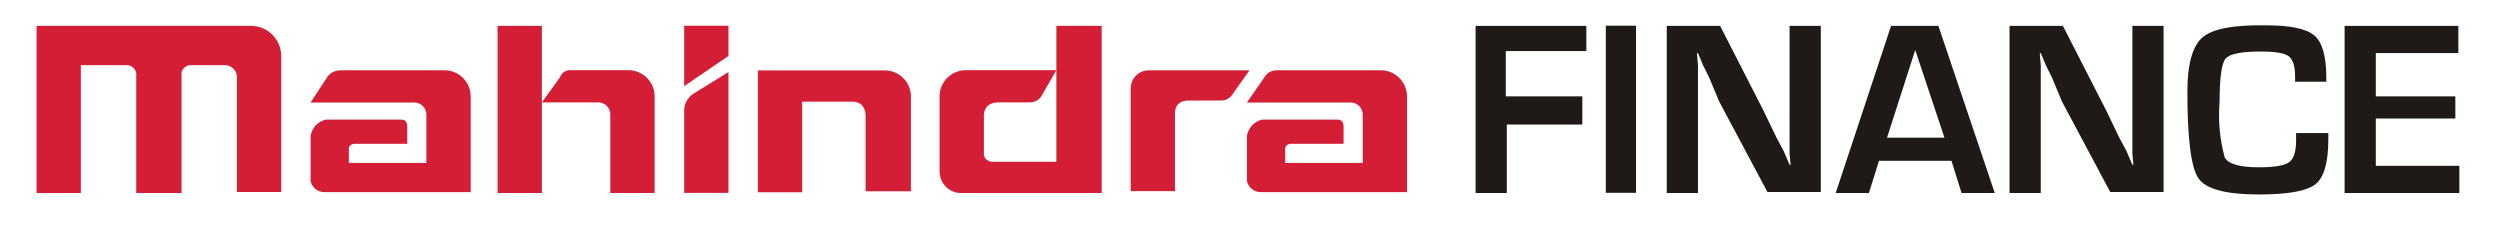
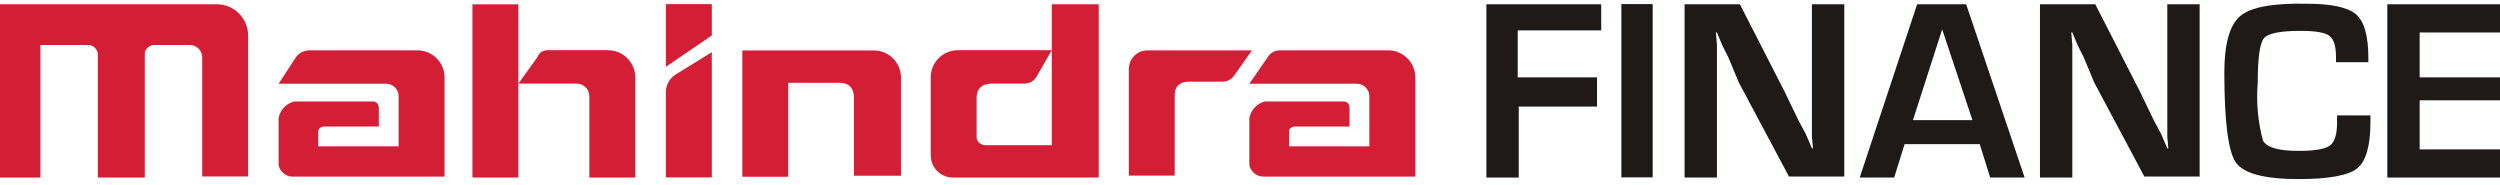
- <svg xmlns="http://www.w3.org/2000/svg" xml:space="preserve" viewBox="0 0 310.4 28.2">
+ <svg xmlns="http://www.w3.org/2000/svg" xml:space="preserve" viewBox="5.2 2.7 299.4 22.1">
  <defs>
    <clipPath id="a">
      <path d="M594.5 989.5h9.5v-17.2h30.2v17.2h10.1l-24.9 17.1z" />
    </clipPath>
    <clipPath id="b">
      <path d="M0-.6h1V.6H0z" />
    </clipPath>
    <clipPath id="d">
      <path d="M186.6 989.7h9.4v-17.2h30.3v17.2h10l-24.8 17z" />
    </clipPath>
    <clipPath id="e">
      <path d="M0-.6h1V.6H0z" />
    </clipPath>
    <linearGradient id="c" x1="0" x2="1" y1="0" y2="0" gradientTransform="rotate(118.164 350.384 103.877)scale(-50.96943 52.96818)" gradientUnits="userSpaceOnUse" spreadMethod="pad">
      <stop offset="0" style="stop-color:#751c1d;stop-opacity:1" />
      <stop offset="1" style="stop-color:#cb3023;stop-opacity:1" />
    </linearGradient>
    <linearGradient id="f" x1="0" x2="1" y1="0" y2="0" gradientTransform="rotate(118.164 146.398 -18.18)scale(-50.96943 52.96818)" gradientUnits="userSpaceOnUse" spreadMethod="pad">
      <stop offset="0" style="stop-color:#751c1d;stop-opacity:1" />
      <stop offset="1" style="stop-color:#cb3023;stop-opacity:1" />
    </linearGradient>
  </defs>
  <g clip-path="url(#a)" transform="matrix(1.25 0 0 -1.25 0 28.19)">
    <g clip-path="url(#b)">
      <path d="M594.5 989.5h9.5v-17.2h30.2v17.2h10.1l-24.9 17.1z" style="fill:url(#c);stroke:none" />
    </g>
  </g>
  <g clip-path="url(#d)" transform="matrix(1.25 0 0 -1.25 0 28.19)">
    <g clip-path="url(#e)">
      <path d="M186.6 989.7h9.4v-17.2h30.3v17.2h10l-24.8 17z" style="fill:url(#f);stroke:none" />
    </g>
  </g>
  <path d="M0 0q-.8 0-1.3-.6L-3-3.2H7.3a1.2 1.2 0 001.2-1.2v-4.8H.8v1.4q0 .4.5.5h5.3v1.7q0 .7-.6.7h-7.5A2 2 0 01-3-6.5V-11a1.4 1.4 0 011.3-1.1h14.6v9.5A2.6 2.6 0 0110.2 0z" style="fill:#d31e35;fill-opacity:1;fill-rule:nonzero;stroke:none" transform="matrix(1.25 0 0 -1.25 42.315 8.728)" />
  <path d="M0 0q-.8 0-1.2-.6L-3-3.2H7.3a1.2 1.2 0 001.2-1.2v-4.8H.8v1.4q0 .4.5.5h5.3v1.7q0 .7-.6.7h-7.5A2 2 0 01-3-6.5V-11a1.4 1.4 0 011.4-1.1h14.5v9.5A2.6 2.6 0 0110.2 0z" style="fill:#d31e35;fill-opacity:1;fill-rule:nonzero;stroke:none" transform="matrix(1.25 0 0 -1.25 158.57 8.728)" />
  <path d="M0 0v-13.5h-6.4q-.7.1-.8.7v4q.1 1.1 1.3 1.2h3.2q.8 0 1.2.6L0-4.4h-9A2.6 2.6 0 01-11.6-7v-7.4c0-1.4 1.1-2.2 2.1-2.2h14V0z" style="fill:#d31e35;fill-opacity:1;fill-rule:nonzero;stroke:none" transform="matrix(1.25 0 0 -1.25 131.16 3.214)" />
  <path d="M0 0c-1.1 0-1.8-.9-1.8-1.8V-12h4.4v7.7q0 1.2 1.2 1.3h3.3q.8 0 1.2.6L10 0z" style="fill:#d31e35;fill-opacity:1;fill-rule:nonzero;stroke:none" transform="matrix(1.25 0 0 -1.25 142.635 8.733)" />
  <path d="M0 0v-6l4.4 3v3zm1-6.7a2 2 0 01-1-1.7v-8.2h4.4v12z" style="fill:#d31e35;fill-opacity:1;fill-rule:nonzero;stroke:none" transform="matrix(1.25 0 0 -1.25 84.947 3.197)" />
  <path d="M0 0v-16.6h4.4v12.7h4.7a1 1 0 00.8-.8v-11.9h4.5v12a1 1 0 00.8.7h3.5A1.2 1.2 0 0019.9-5v-11.5h4.4V-3a3 3 0 01-3 3z" style="fill:#d31e35;fill-opacity:1;fill-rule:nonzero;stroke:none" transform="matrix(1.25 0 0 -1.25 4.541 3.212)" />
  <path d="M0 0v-12.1h4.4v9h5.1q1.1-.1 1.2-1.3V-12h4.5v9.5A2.6 2.6 0 0112.6 0z" style="fill:#d31e35;fill-opacity:1;fill-rule:nonzero;stroke:none" transform="matrix(1.25 0 0 -1.25 94.099 8.744)" />
  <path d="M0 0v-16.6h4.4V0zm13-4.4H7.2q-.7 0-1-.7L4.4-7.6H10a1.2 1.2 0 001.2-1.2v-7.8h4.4V-7A2.6 2.6 0 0113-4.4" style="fill:#d31e35;fill-opacity:1;fill-rule:nonzero;stroke:none" transform="matrix(1.25 0 0 -1.25 61.778 3.215)" />
  <path d="M0 0v-16.6h3.1v6.8h7.5V-7H3v4.5h8V0z" style="fill:#1f1a17;fill-opacity:1;fill-rule:nonzero;stroke:none" transform="matrix(1.25 0 0 -1.25 183.21 3.214)" />
  <path d="M159.5 3.4h3V20h-3z" style="fill:#1f1a17;fill-opacity:1;fill-rule:nonzero;stroke:none" transform="matrix(1.25 0 0 -1.25 0 28.19)" />
  <path d="M0 0v-12.7l.1-1.1H0l-.6 1.4-.7 1.3-1.3 2.7L-6.9 0h-5.3v-16.6h3.1v12.7l-.1 1.2h.1l.5-1.2.6-1.2 1-2.4 4.8-9h5.3V0z" style="fill:#1f1a17;fill-opacity:1;fill-rule:nonzero;stroke:none" transform="matrix(1.25 0 0 -1.25 222.195 3.214)" />
  <path d="m0 0-5.5-16.6h3.3l1 3.2H6l1-3.2h3.3L4.7 0zm2.4-2.4 2.9-8.7H-.4z" style="fill:#1f1a17;fill-opacity:1;fill-rule:nonzero;stroke:none" transform="matrix(1.25 0 0 -1.25 234.795 3.214)" />
  <path d="M0 0v-12.7l.1-1.1H0l-.6 1.4-.7 1.3-1.3 2.7L-6.9 0h-5.3v-16.6h3.1v12.7l-.1 1.2h.1l.5-1.2.6-1.2 1-2.4 4.8-9h5.3V0z" style="fill:#1f1a17;fill-opacity:1;fill-rule:nonzero;stroke:none" transform="matrix(1.25 0 0 -1.25 264.756 3.214)" />
  <path d="M0 0q-1.5-1.3-1.5-5.4 0-7 1.1-8.6t6-1.6q4.3 0 5.6 1t1.3 4.5v.6H9.3v-.7q0-1.7-.7-2.2t-3-.5q-2.9 0-3.4 1a16 16 0 00-.5 5.5q0 3.6.6 4.3t3.5.7q2.2 0 2.8-.5t.6-2v-.5h3.1v.4q0 3.2-1.2 4.2t-4.7 1Q1.5 1.3 0 0" style="fill:#1f1a17;fill-opacity:1;fill-rule:nonzero;stroke:none" transform="matrix(1.25 0 0 -1.25 273.46 4.646)" />
  <path d="M0 0v-16.6h11.4v2.7H3.1v4.7H11V-7H3.1v4.3h8.2V0z" style="fill:#1f1a17;fill-opacity:1;fill-rule:nonzero;stroke:none" transform="matrix(1.25 0 0 -1.25 291.105 3.214)" />
</svg>
